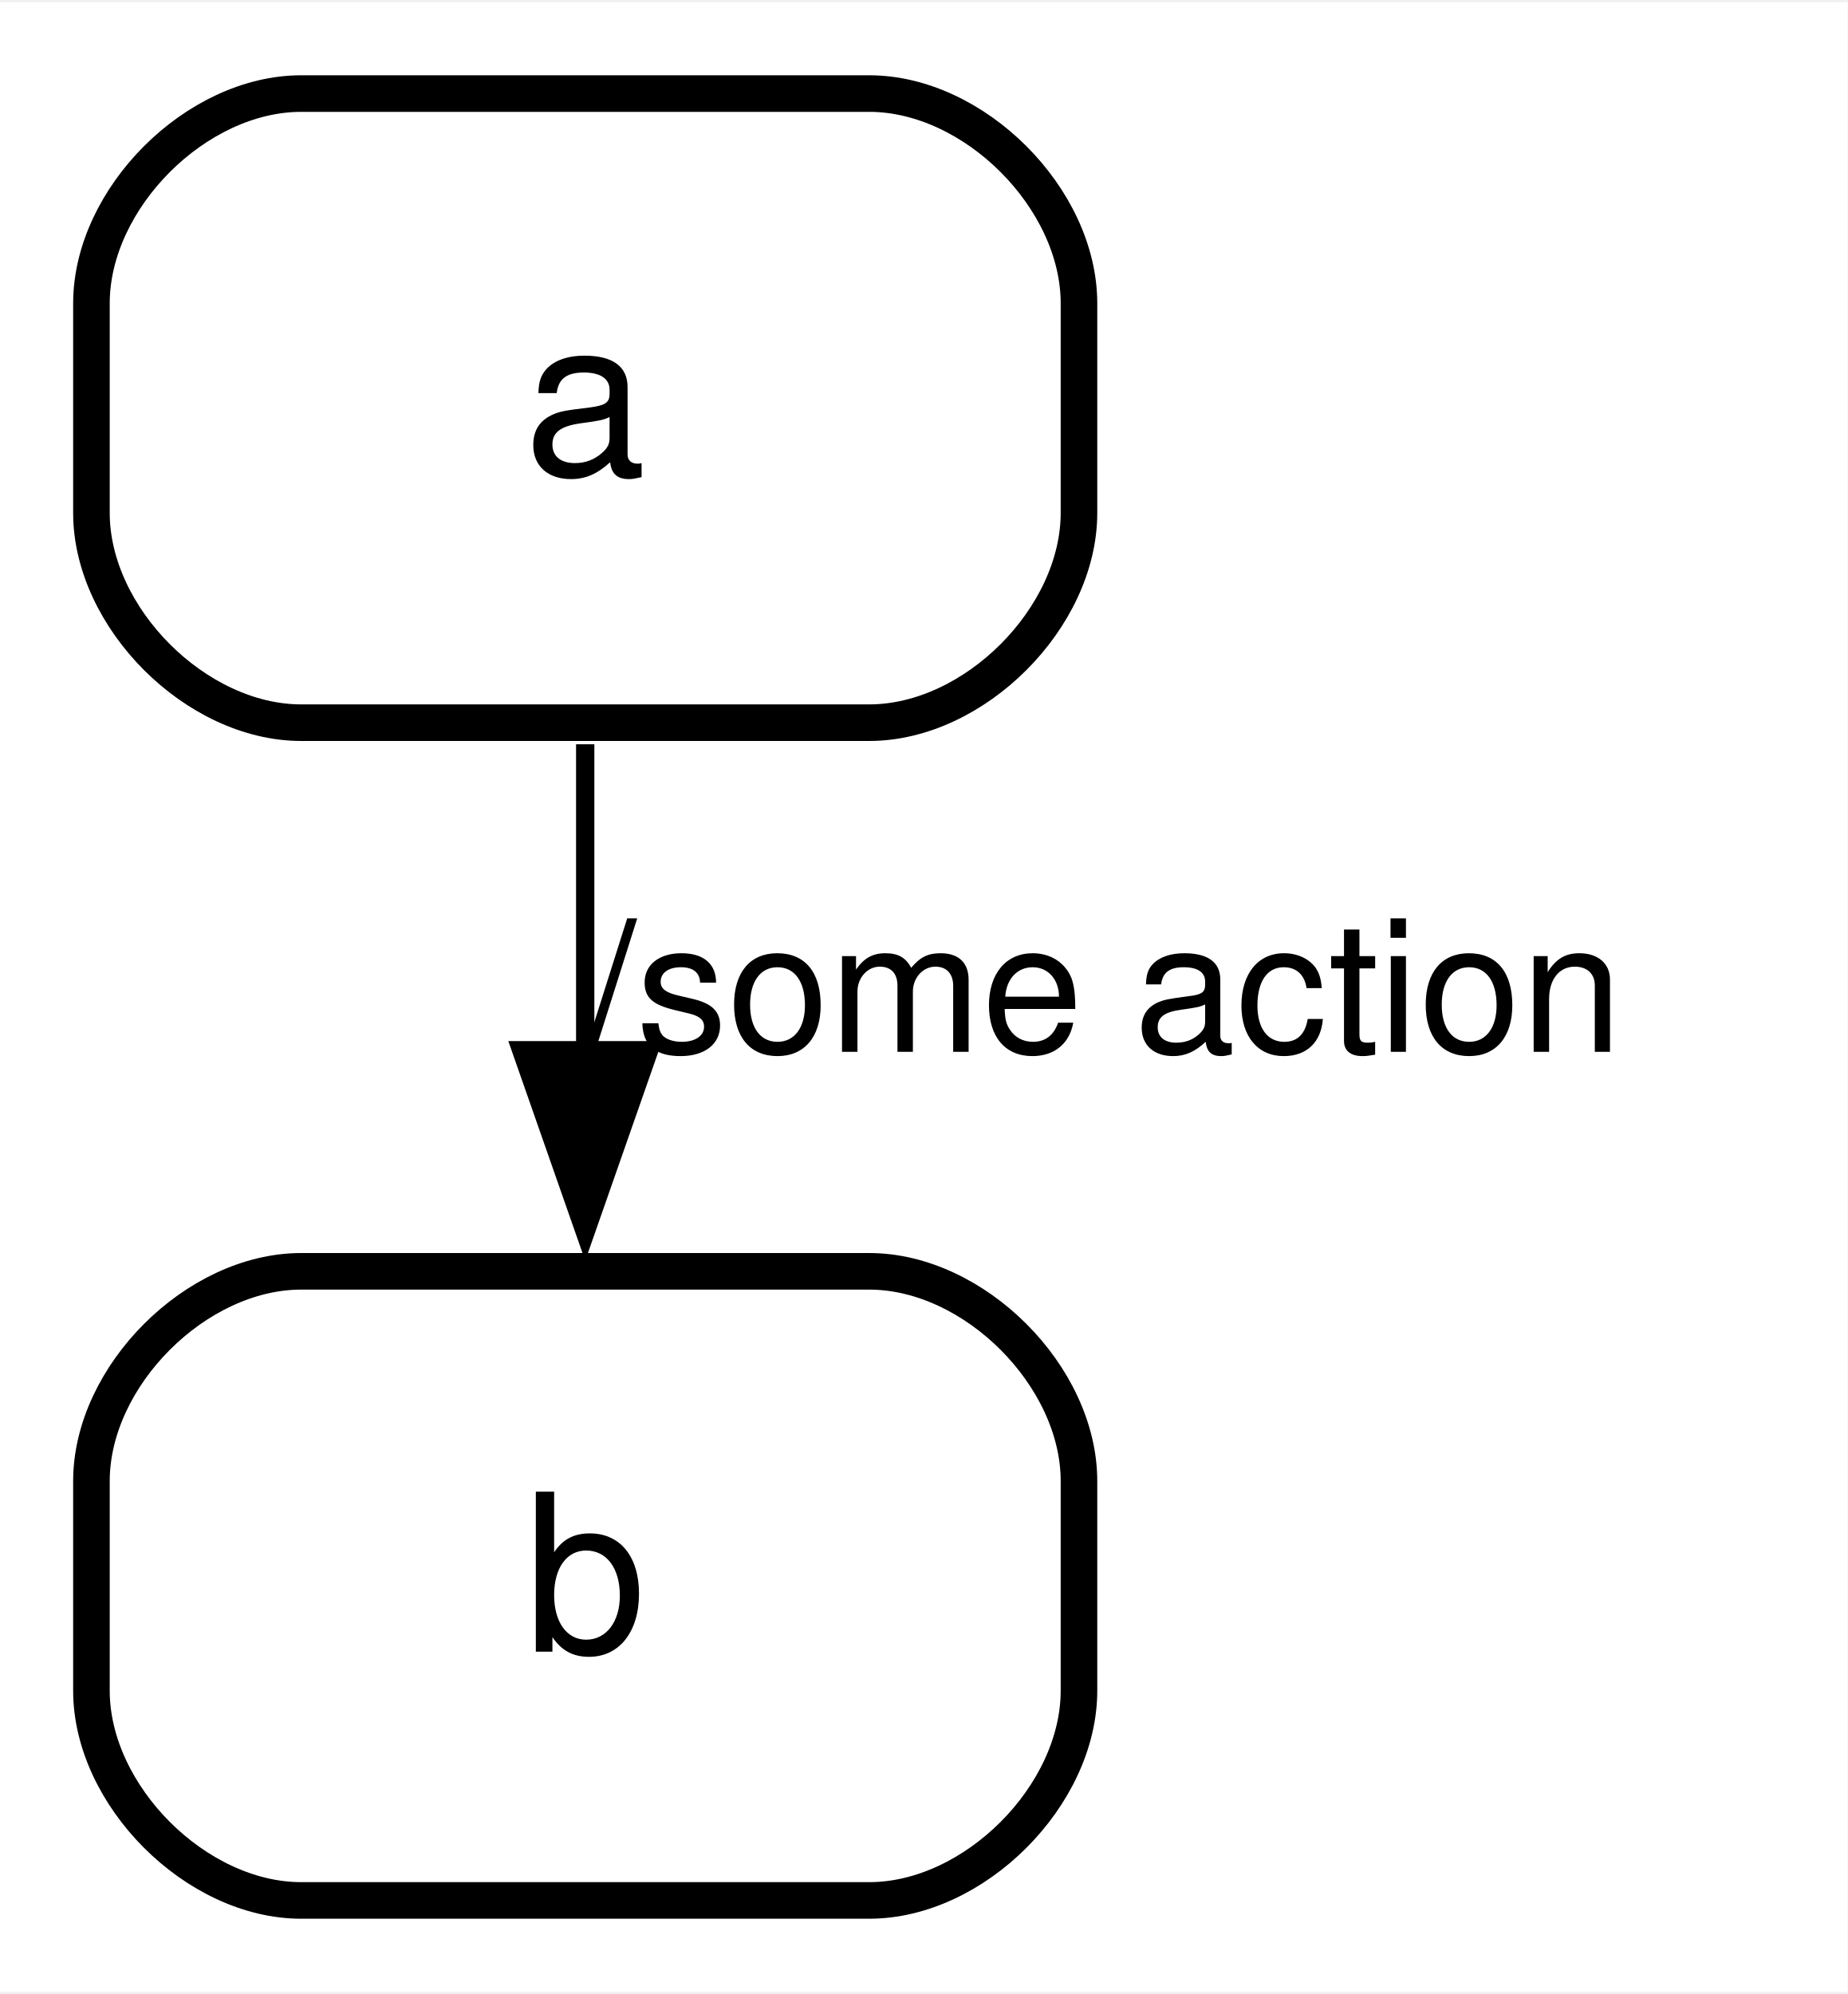
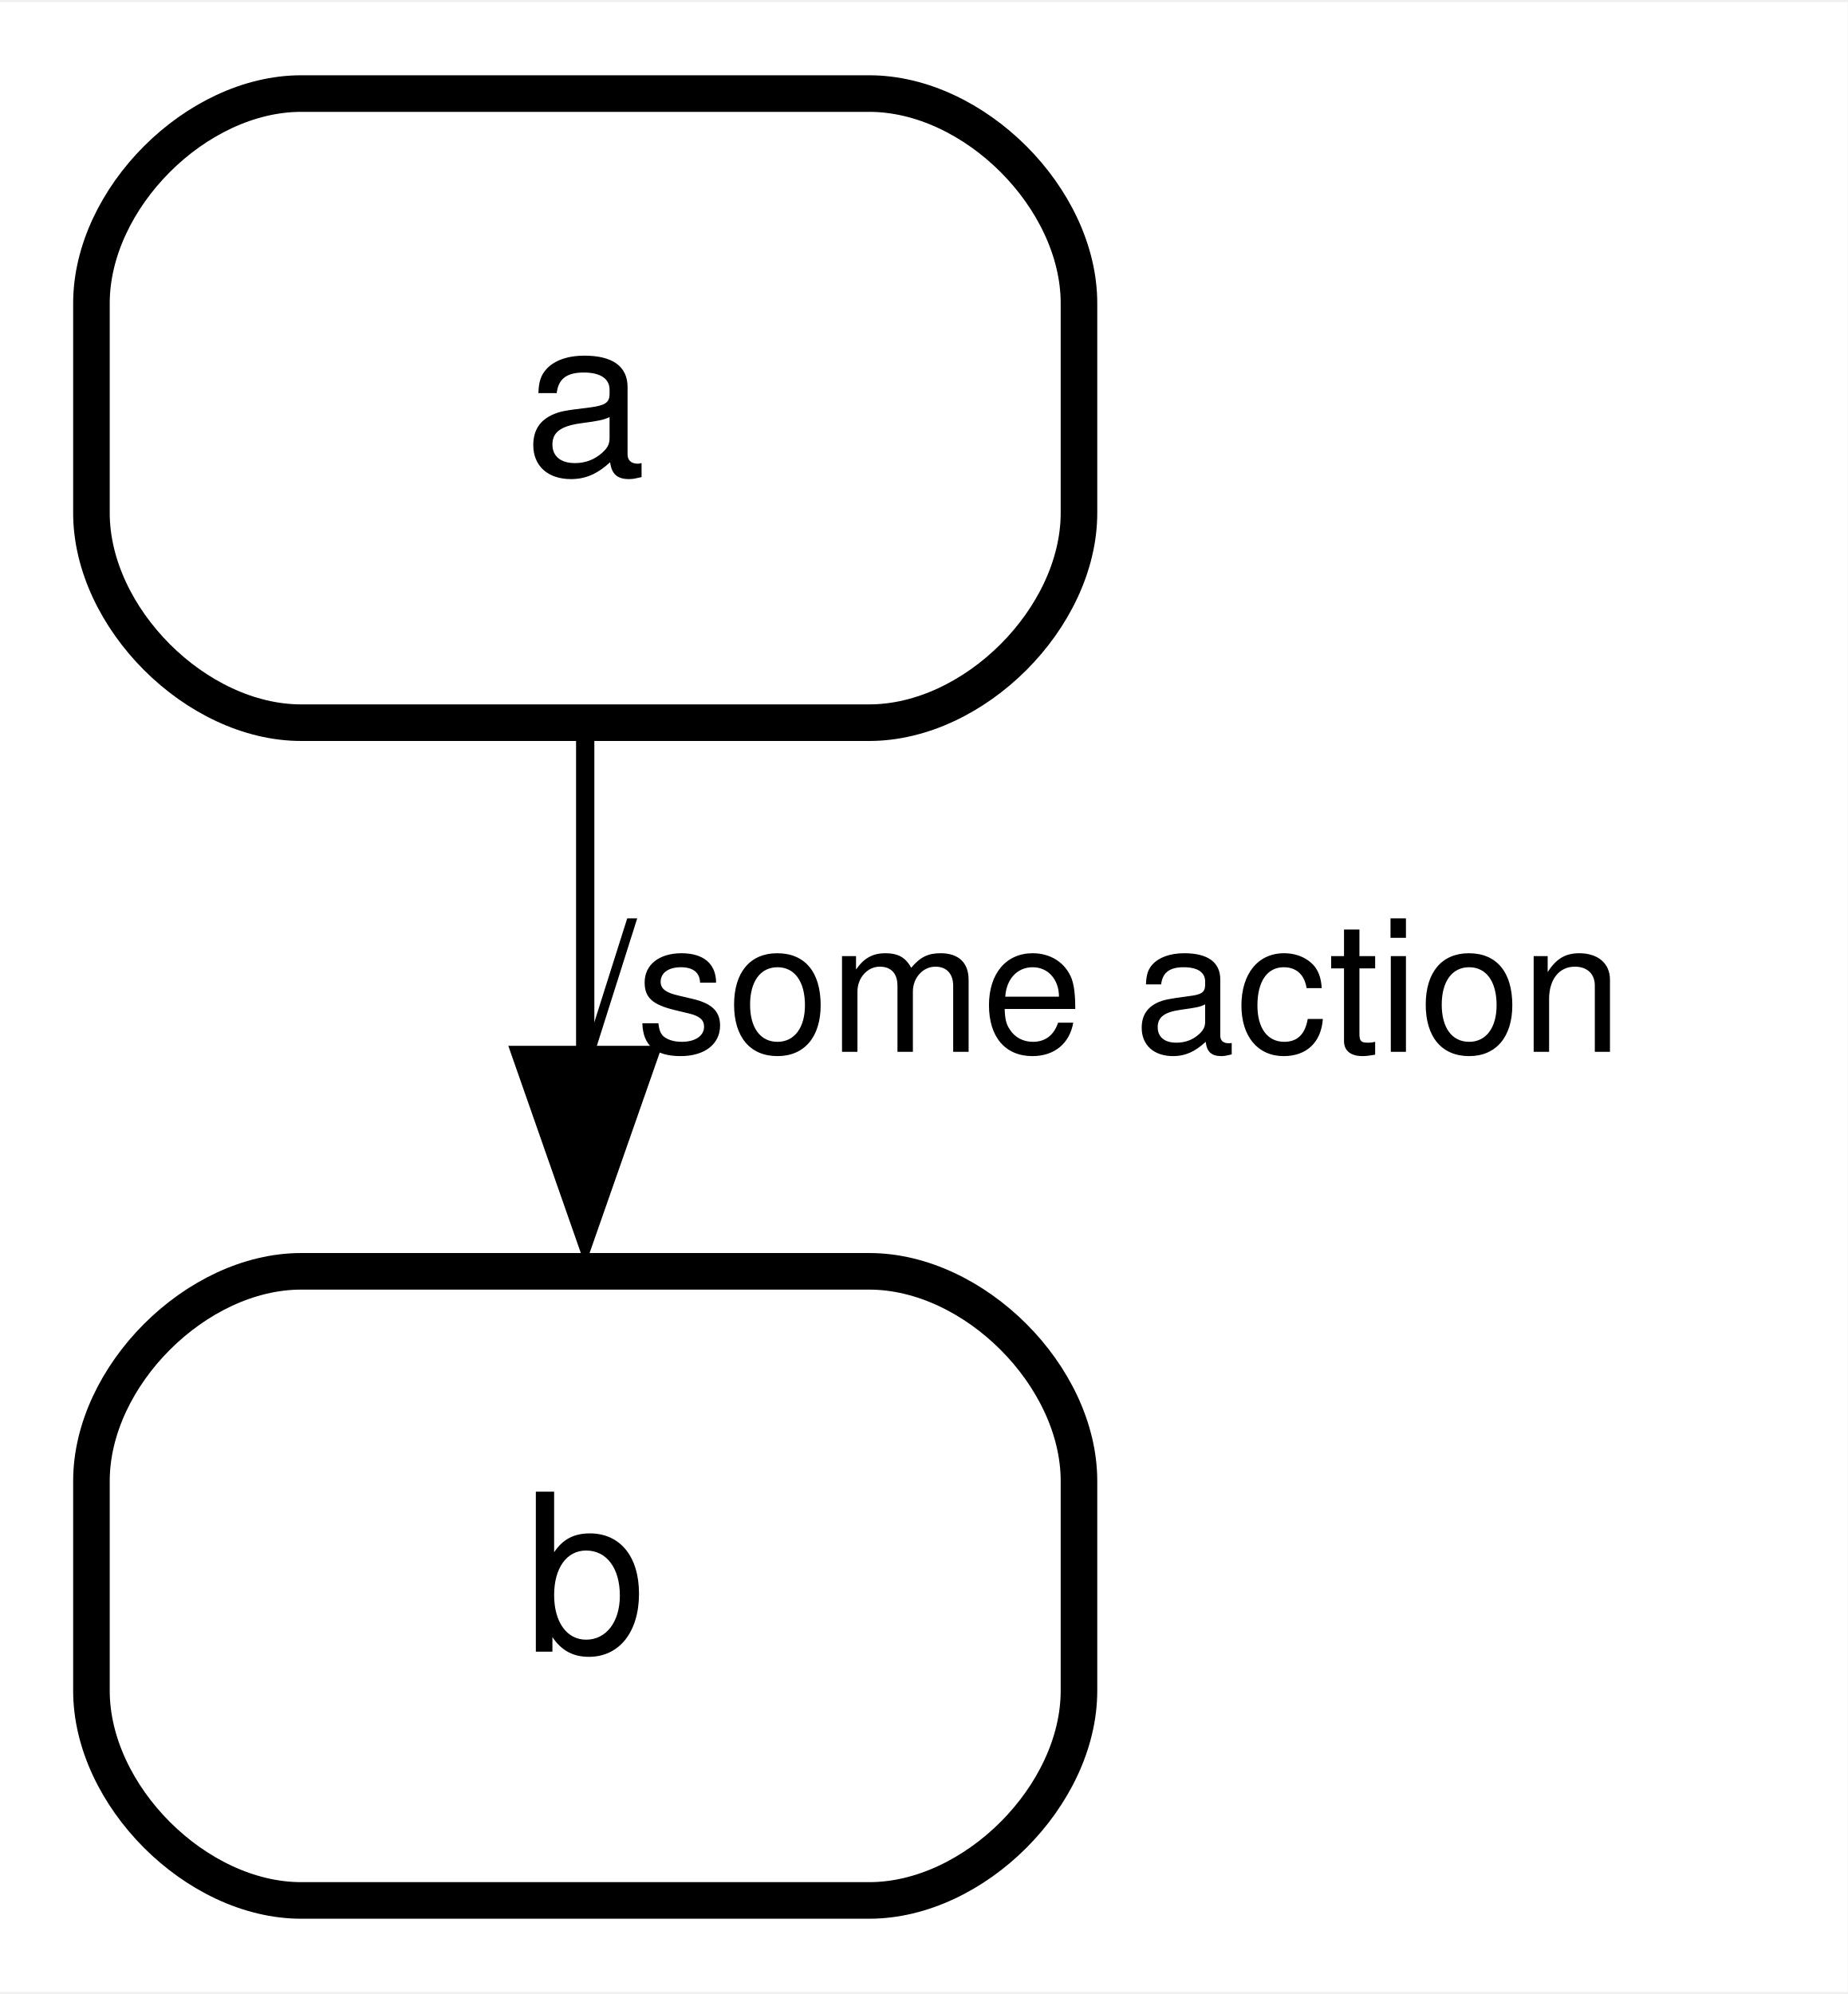
<svg xmlns="http://www.w3.org/2000/svg" width="101pt" height="109pt" viewBox="0.00 0.00 101.03 108.80">
  <g id="graph0" class="graph" transform="scale(1 1) rotate(0) translate(4 104.8)">
    <polygon fill="white" stroke="none" points="-4,4 -4,-104.8 97.03,-104.8 97.03,4 -4,4" />
    <g id="node1" class="node state regular">
-       <polygon fill="#ffffff" fill-opacity="0.004" stroke="none" stroke-width="2" points="56,-101 0,-101 0,-64.2 56,-64.2 56,-101" />
+       <polygon fill="#ffffff" fill-opacity="0.004" stroke="none" stroke-width="2" points="56,-100.8 0,-100.8 0,-64.4 56,-64.4 56,-100.8" />
      <text text-anchor="start" x="24.66" y="-79" font-family="Helvetica,sans-Serif" font-size="12.00">a</text>
      <path fill="none" stroke="black" stroke-width="2" d="M12.47,-65.4C12.47,-65.4 43.53,-65.4 43.53,-65.4 49.27,-65.4 55,-71.13 55,-76.87 55,-76.87 55,-88.33 55,-88.33 55,-94.07 49.27,-99.8 43.53,-99.8 43.53,-99.8 12.47,-99.8 12.47,-99.8 6.73,-99.8 1,-94.07 1,-88.33 1,-88.33 1,-76.87 1,-76.87 1,-71.13 6.73,-65.4 12.47,-65.4" />
    </g>
    <g id="node2" class="node state regular">
-       <polygon fill="#ffffff" fill-opacity="0.004" stroke="none" stroke-width="2" points="56,-36.6 0,-36.6 0,0.2 56,0.2 56,-36.6" />
+       <polygon fill="#ffffff" fill-opacity="0.004" stroke="none" stroke-width="2" points="56,-36.4 0,-36.4 0,0 56,0 56,-36.4" />
      <text text-anchor="start" x="24.66" y="-14.6" font-family="Helvetica,sans-Serif" font-size="12.00">b</text>
      <path fill="none" stroke="black" stroke-width="2" d="M12.47,-1C12.47,-1 43.53,-1 43.53,-1 49.27,-1 55,-6.73 55,-12.47 55,-12.47 55,-23.93 55,-23.93 55,-29.67 49.27,-35.4 43.53,-35.4 43.53,-35.4 12.47,-35.4 12.47,-35.4 6.73,-35.4 1,-29.67 1,-23.93 1,-23.93 1,-12.47 1,-12.47 1,-6.73 6.73,-1 12.47,-1" />
    </g>
    <g id="edge1" class="edge transition">
-       <path fill="none" stroke="black" d="M28,-64.22C28,-58.94 28,-53.01 28,-47.22" />
-       <polygon fill="black" stroke="black" points="31.5,-47.49 28,-37.49 24.5,-47.49 31.5,-47.49" />
+       <path fill="none" stroke="black" d="M28,-64.55C28,-59.18 28,-53.11 28,-47.19" />
+       <polygon fill="black" stroke="black" points="31.5,-47.23 28,-37.23 24.5,-47.23 31.5,-47.23" />
      <text text-anchor="start" x="28" y="-47.4" font-family="Helvetica,sans-Serif" font-size="10.00">/some action   </text>
    </g>
  </g>
</svg>
